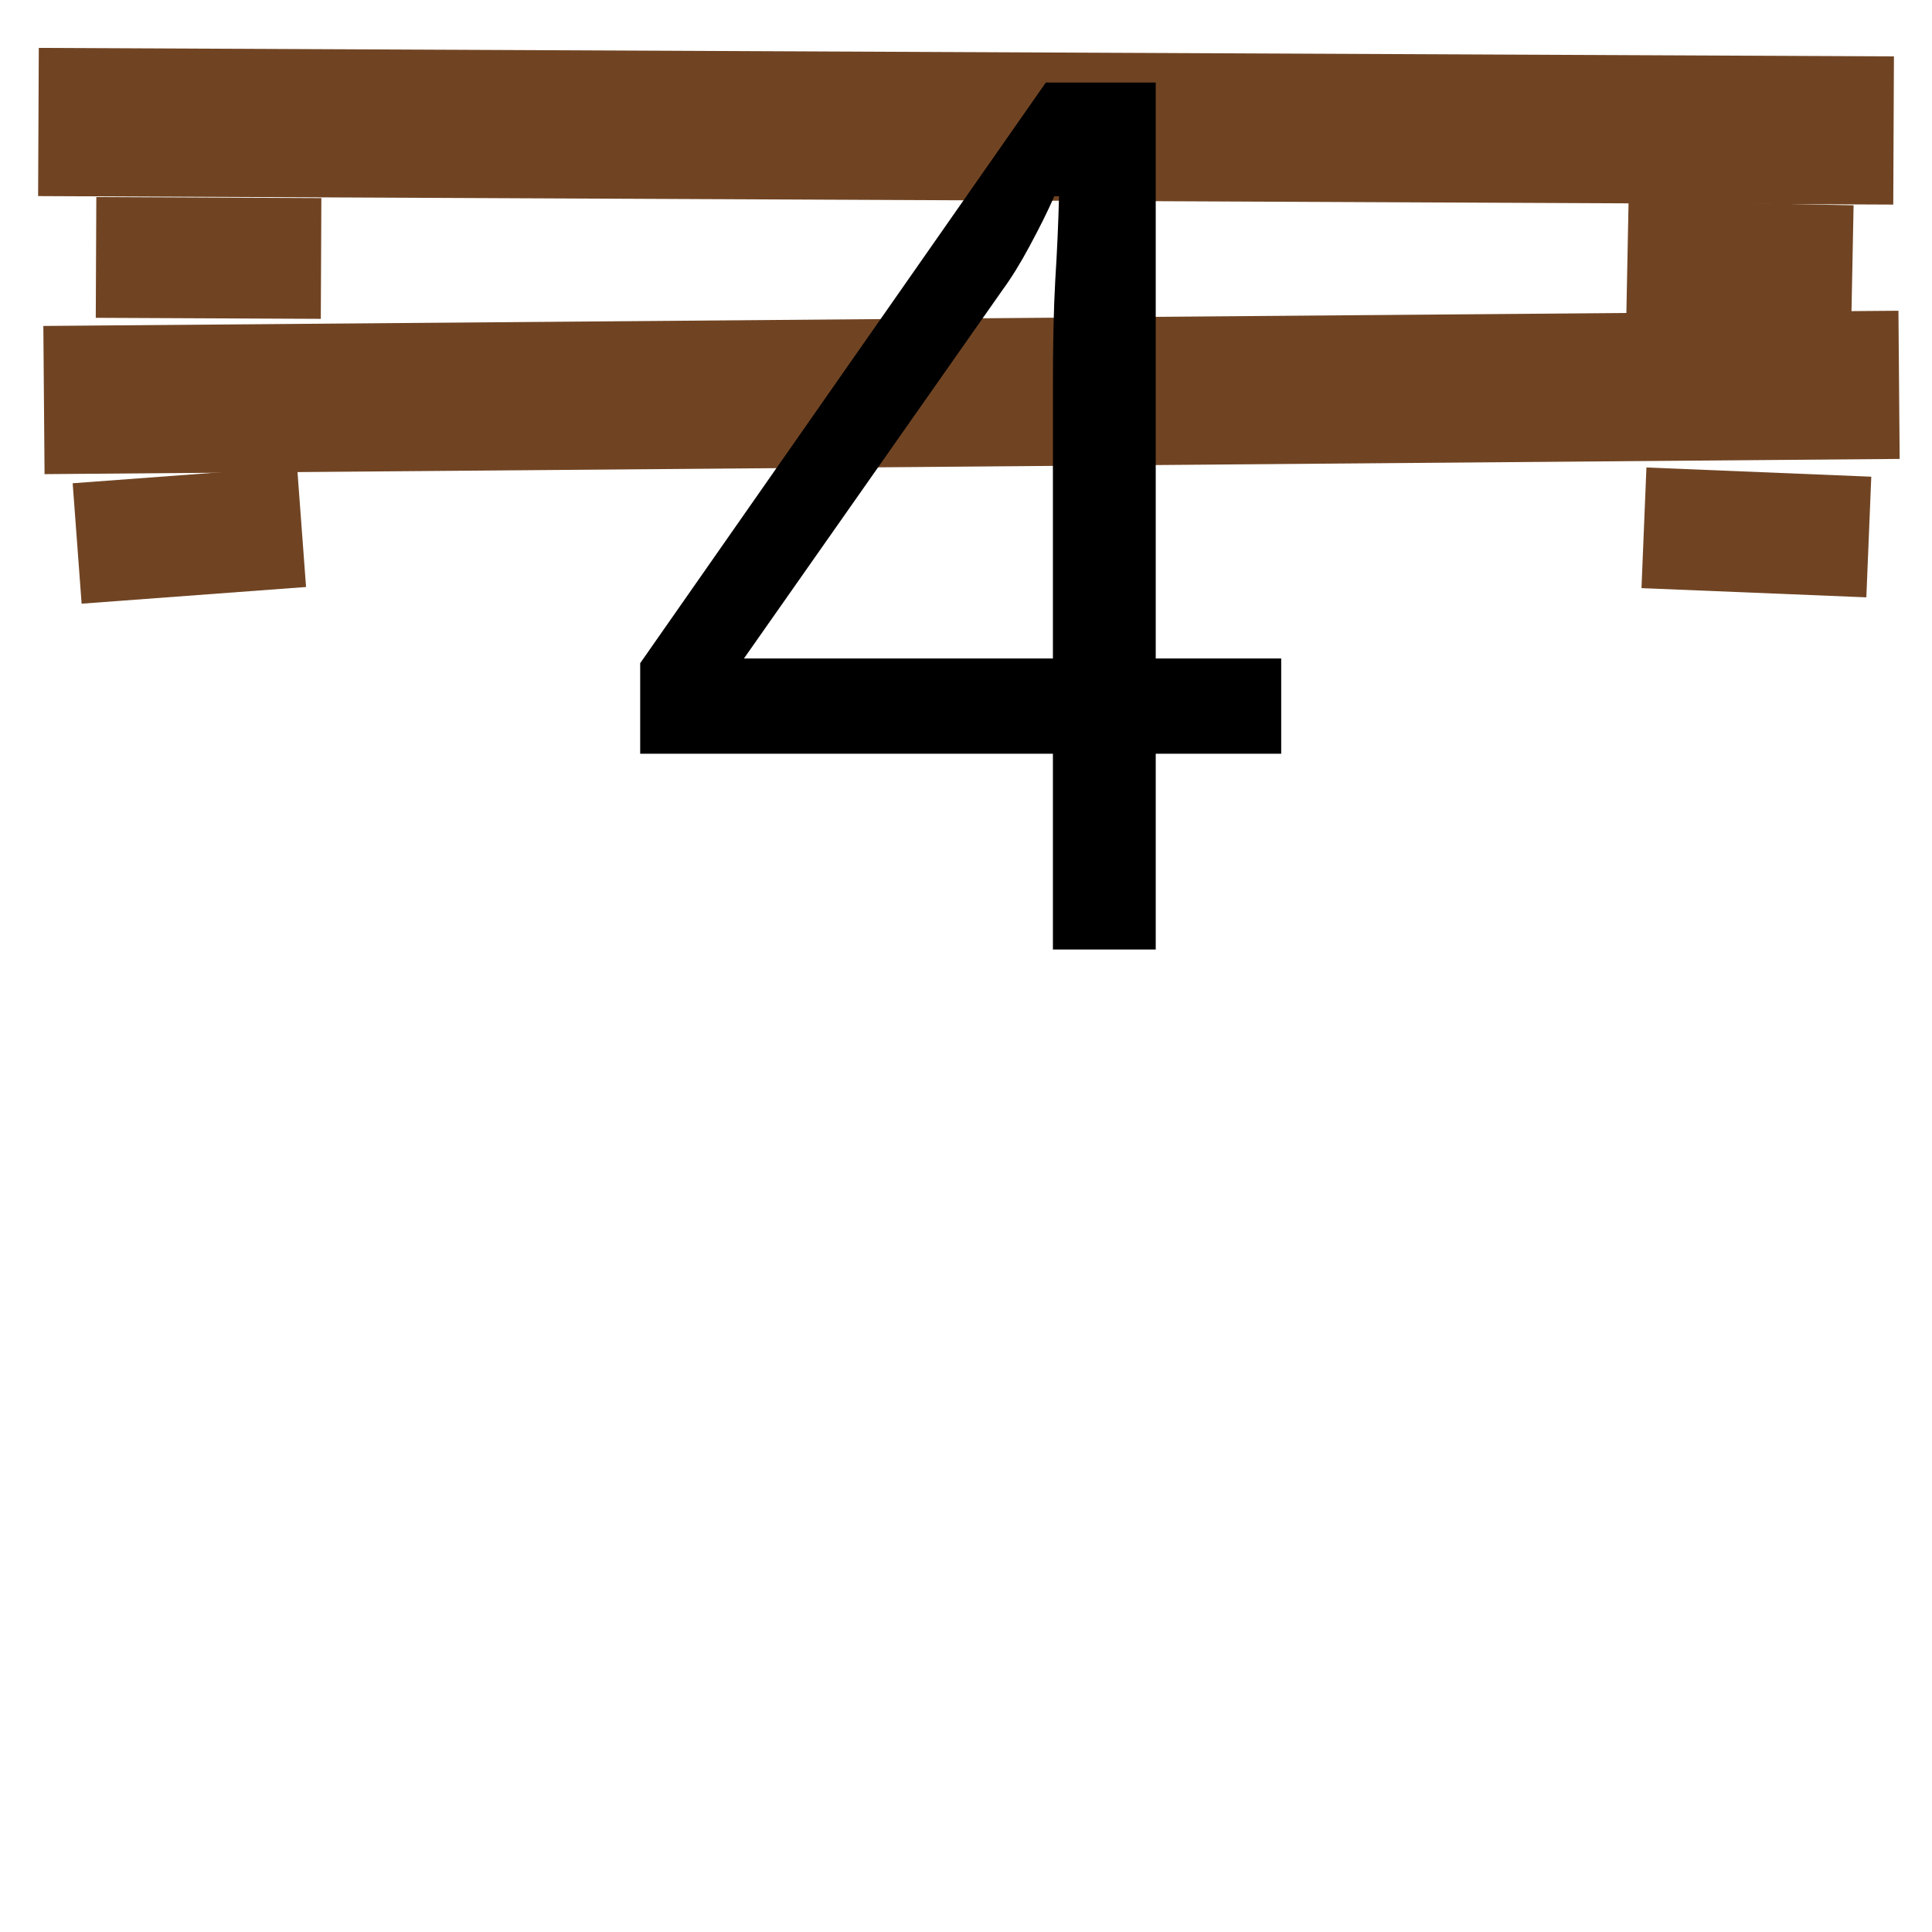
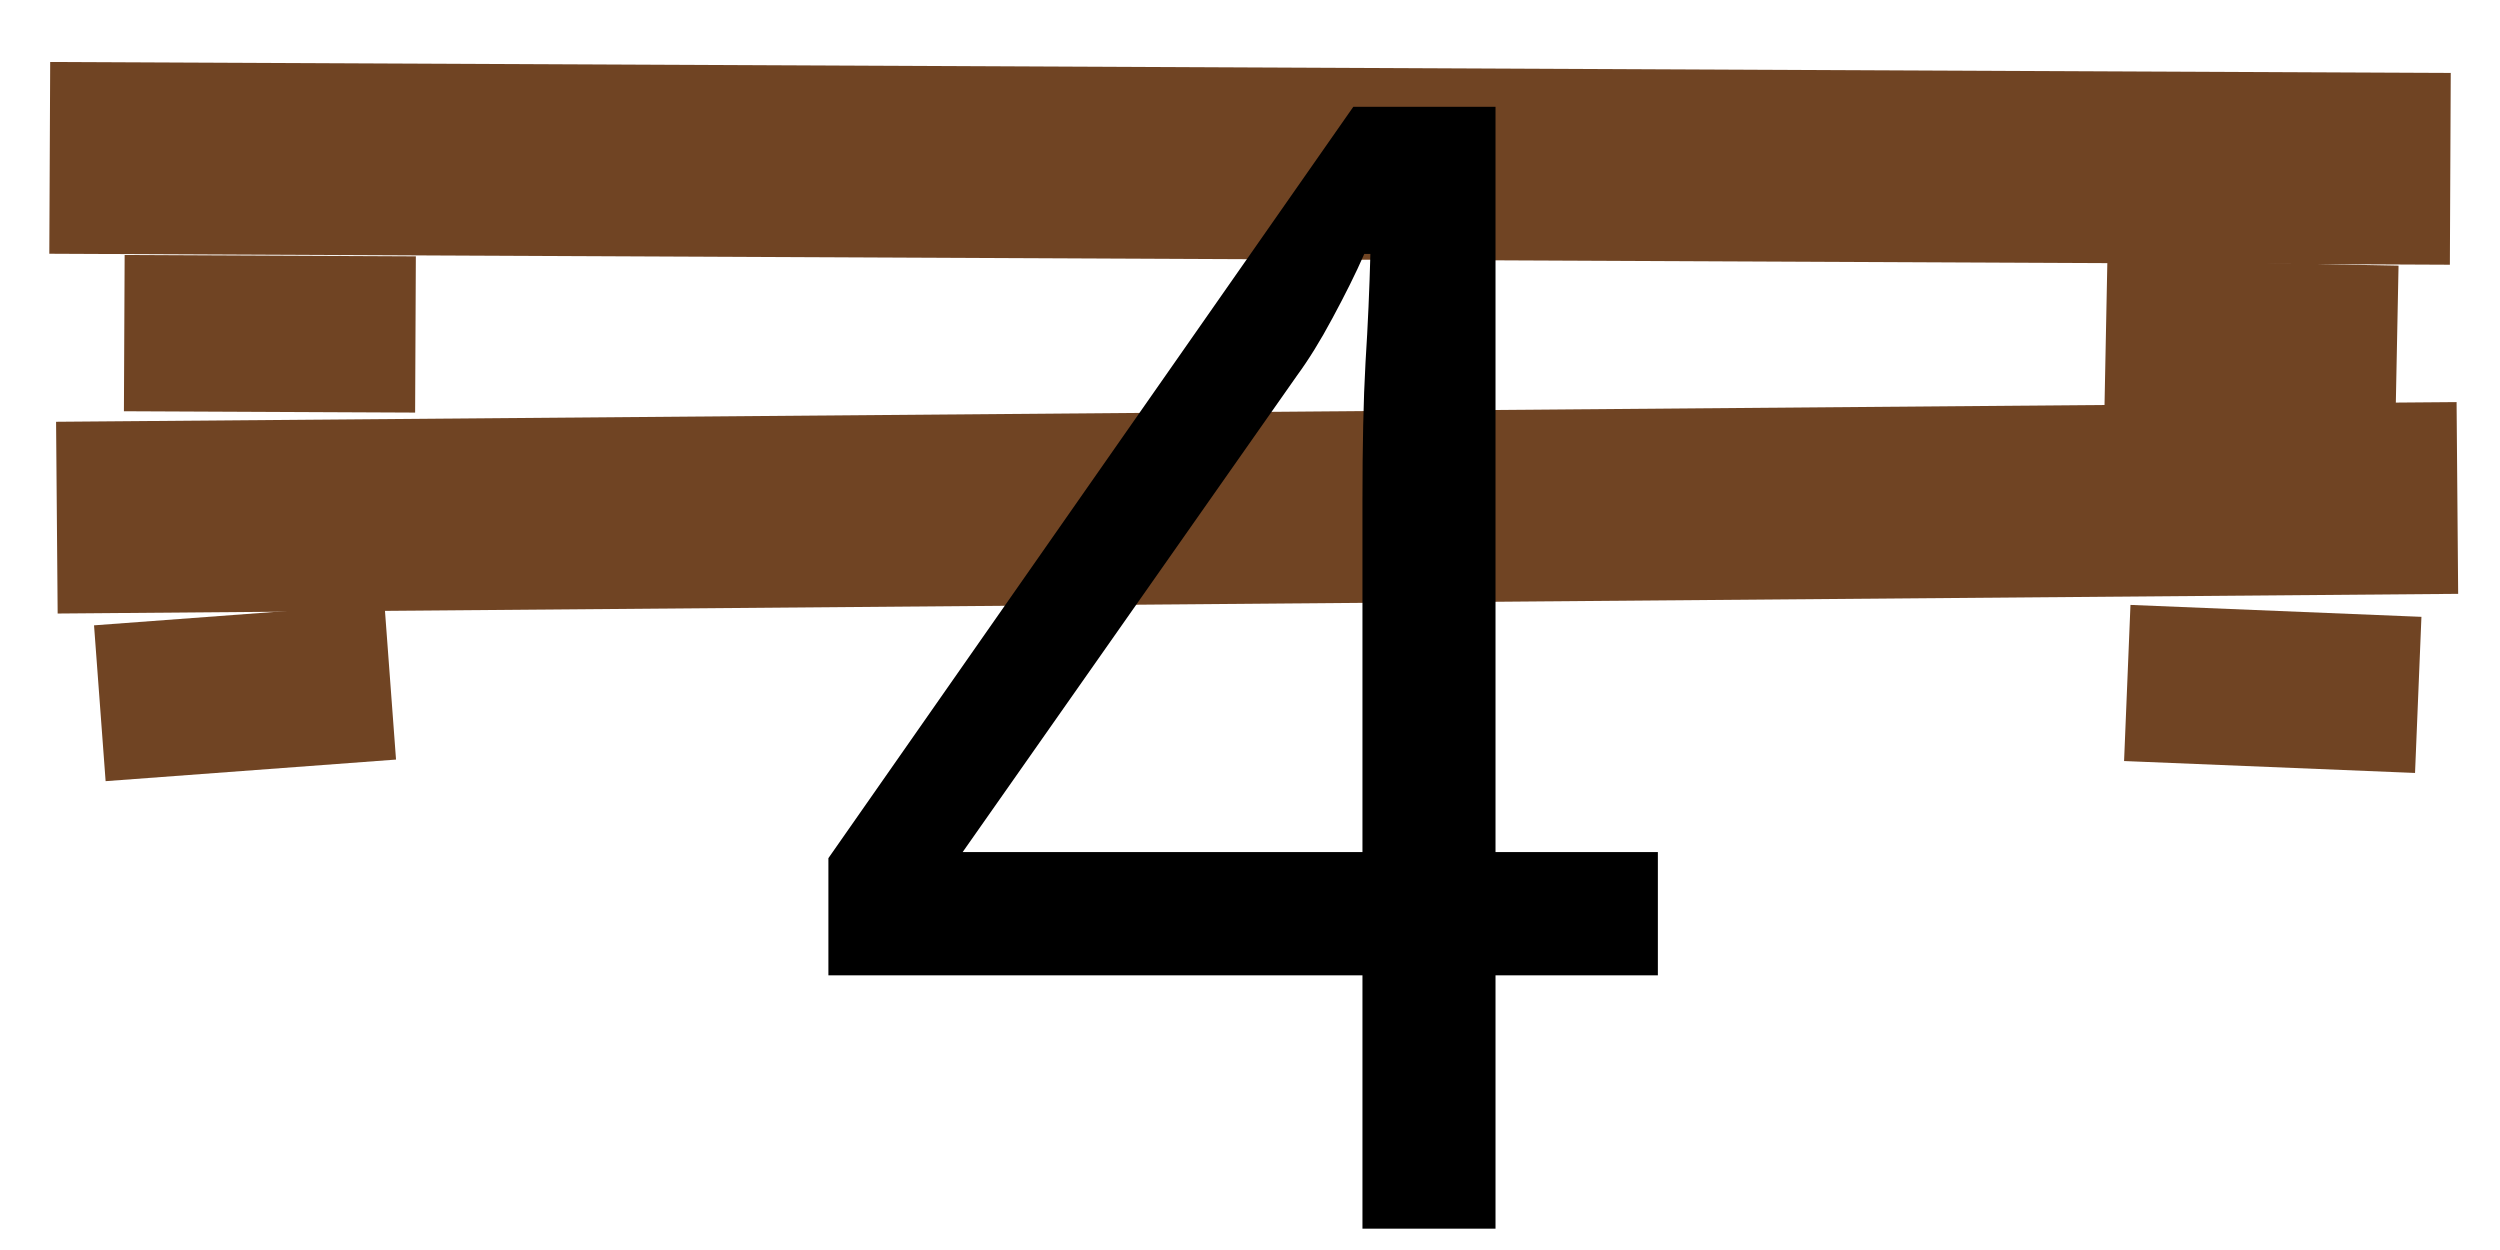
- <svg xmlns="http://www.w3.org/2000/svg" width="64px" height="64px" preserveAspectRatio="none" viewBox="0 0 64 64" id="svg2989" version="1.1">
+ <svg xmlns="http://www.w3.org/2000/svg" width="64px" height="32px" preserveAspectRatio="none" viewBox="0 0 64 32" id="svg2989" version="1.1">
  <defs id="defs2991" />
  <g id="layer1">
    <flowRoot xml:space="preserve" id="flowRoot2997" style="font-size:40px;font-style:normal;font-weight:normal;line-height:125%;letter-spacing:0px;word-spacing:0px;fill:#000000;fill-opacity:1;stroke:none;font-family:Sans">
      <flowRegion id="flowRegion2999">
        <rect id="rect3001" width="53.273" height="40.909" x="5.636" y="15.636" />
      </flowRegion>
      <flowPara id="flowPara3003" style="-inkscape-font-specification:Lucida Console;font-family:Lucida Console;font-weight:normal;font-style:normal;font-stretch:normal;font-variant:normal;font-size:40px;text-anchor:start;text-align:start;writing-mode:lr;line-height:125%">A()</flowPara>
    </flowRoot>
    <text xml:space="preserve" style="font-size:40px;font-style:normal;font-weight:normal;line-height:125%;letter-spacing:0px;word-spacing:0px;fill:#0000ff;fill-opacity:1;stroke:none;font-family:Sans" x="20.727" y="42.182" id="text3005">
      <tspan id="tspan3007" x="20.727" y="42.182" style="font-size:40px;font-style:normal;font-variant:normal;font-weight:normal;font-stretch:normal;text-align:start;line-height:125%;writing-mode:lr-tb;text-anchor:start;fill:#0000ff;font-family:Lucida Console;-inkscape-font-specification:Lucida Console" />
    </text>
    <rect style="fill:#704423;fill-opacity:1" id="rect3793" width="61.455" height="4.909" x="1.347" y="10.809" transform="matrix(0.9999664,-0.00820135,0.00820135,0.9999664,0,0)" />
    <rect style="fill:#704423;fill-opacity:1" id="rect3793-1" width="61.455" height="4.909" x="1.292" y="1.581" transform="matrix(0.9999895,0.00457495,-0.00457495,0.9999895,0,0)" />
    <rect style="fill:#704423;fill-opacity:1" id="rect3793-7" width="7.455" height="4" x="1.214" y="16.143" transform="matrix(0.9972493,-0.07412037,0.07412037,0.9972493,0,0)" />
    <rect style="fill:#704423;fill-opacity:1" id="rect3793-7-0" width="7.455" height="4" x="3.221" y="6.513" transform="matrix(0.9999892,0.00463834,-0.00463834,0.9999892,0,0)" />
    <rect style="fill:#704423;fill-opacity:1" id="rect3793-7-9" width="7.455" height="4" x="54.07" y="5.587" transform="matrix(0.999805,0.01974629,-0.01974629,0.999805,0,0)" />
    <rect style="fill:#704423;fill-opacity:1" id="rect3793-7-4" width="7.455" height="4" x="55.128" y="13.241" transform="matrix(0.9991623,0.04092298,-0.04092298,0.9991623,0,0)" />
  </g>
  <g id="layer2" style="display:inline">
    <text xml:space="preserve" style="font-size:40px;font-style:normal;font-weight:normal;line-height:125%;letter-spacing:0px;word-spacing:0px;fill:#000000;fill-opacity:1;stroke:none;font-family:Sans" x="20.364" y="31.455" id="text4089">
      <tspan id="tspan4091" x="20.364" y="31.455">4</tspan>
    </text>
  </g>
</svg>
